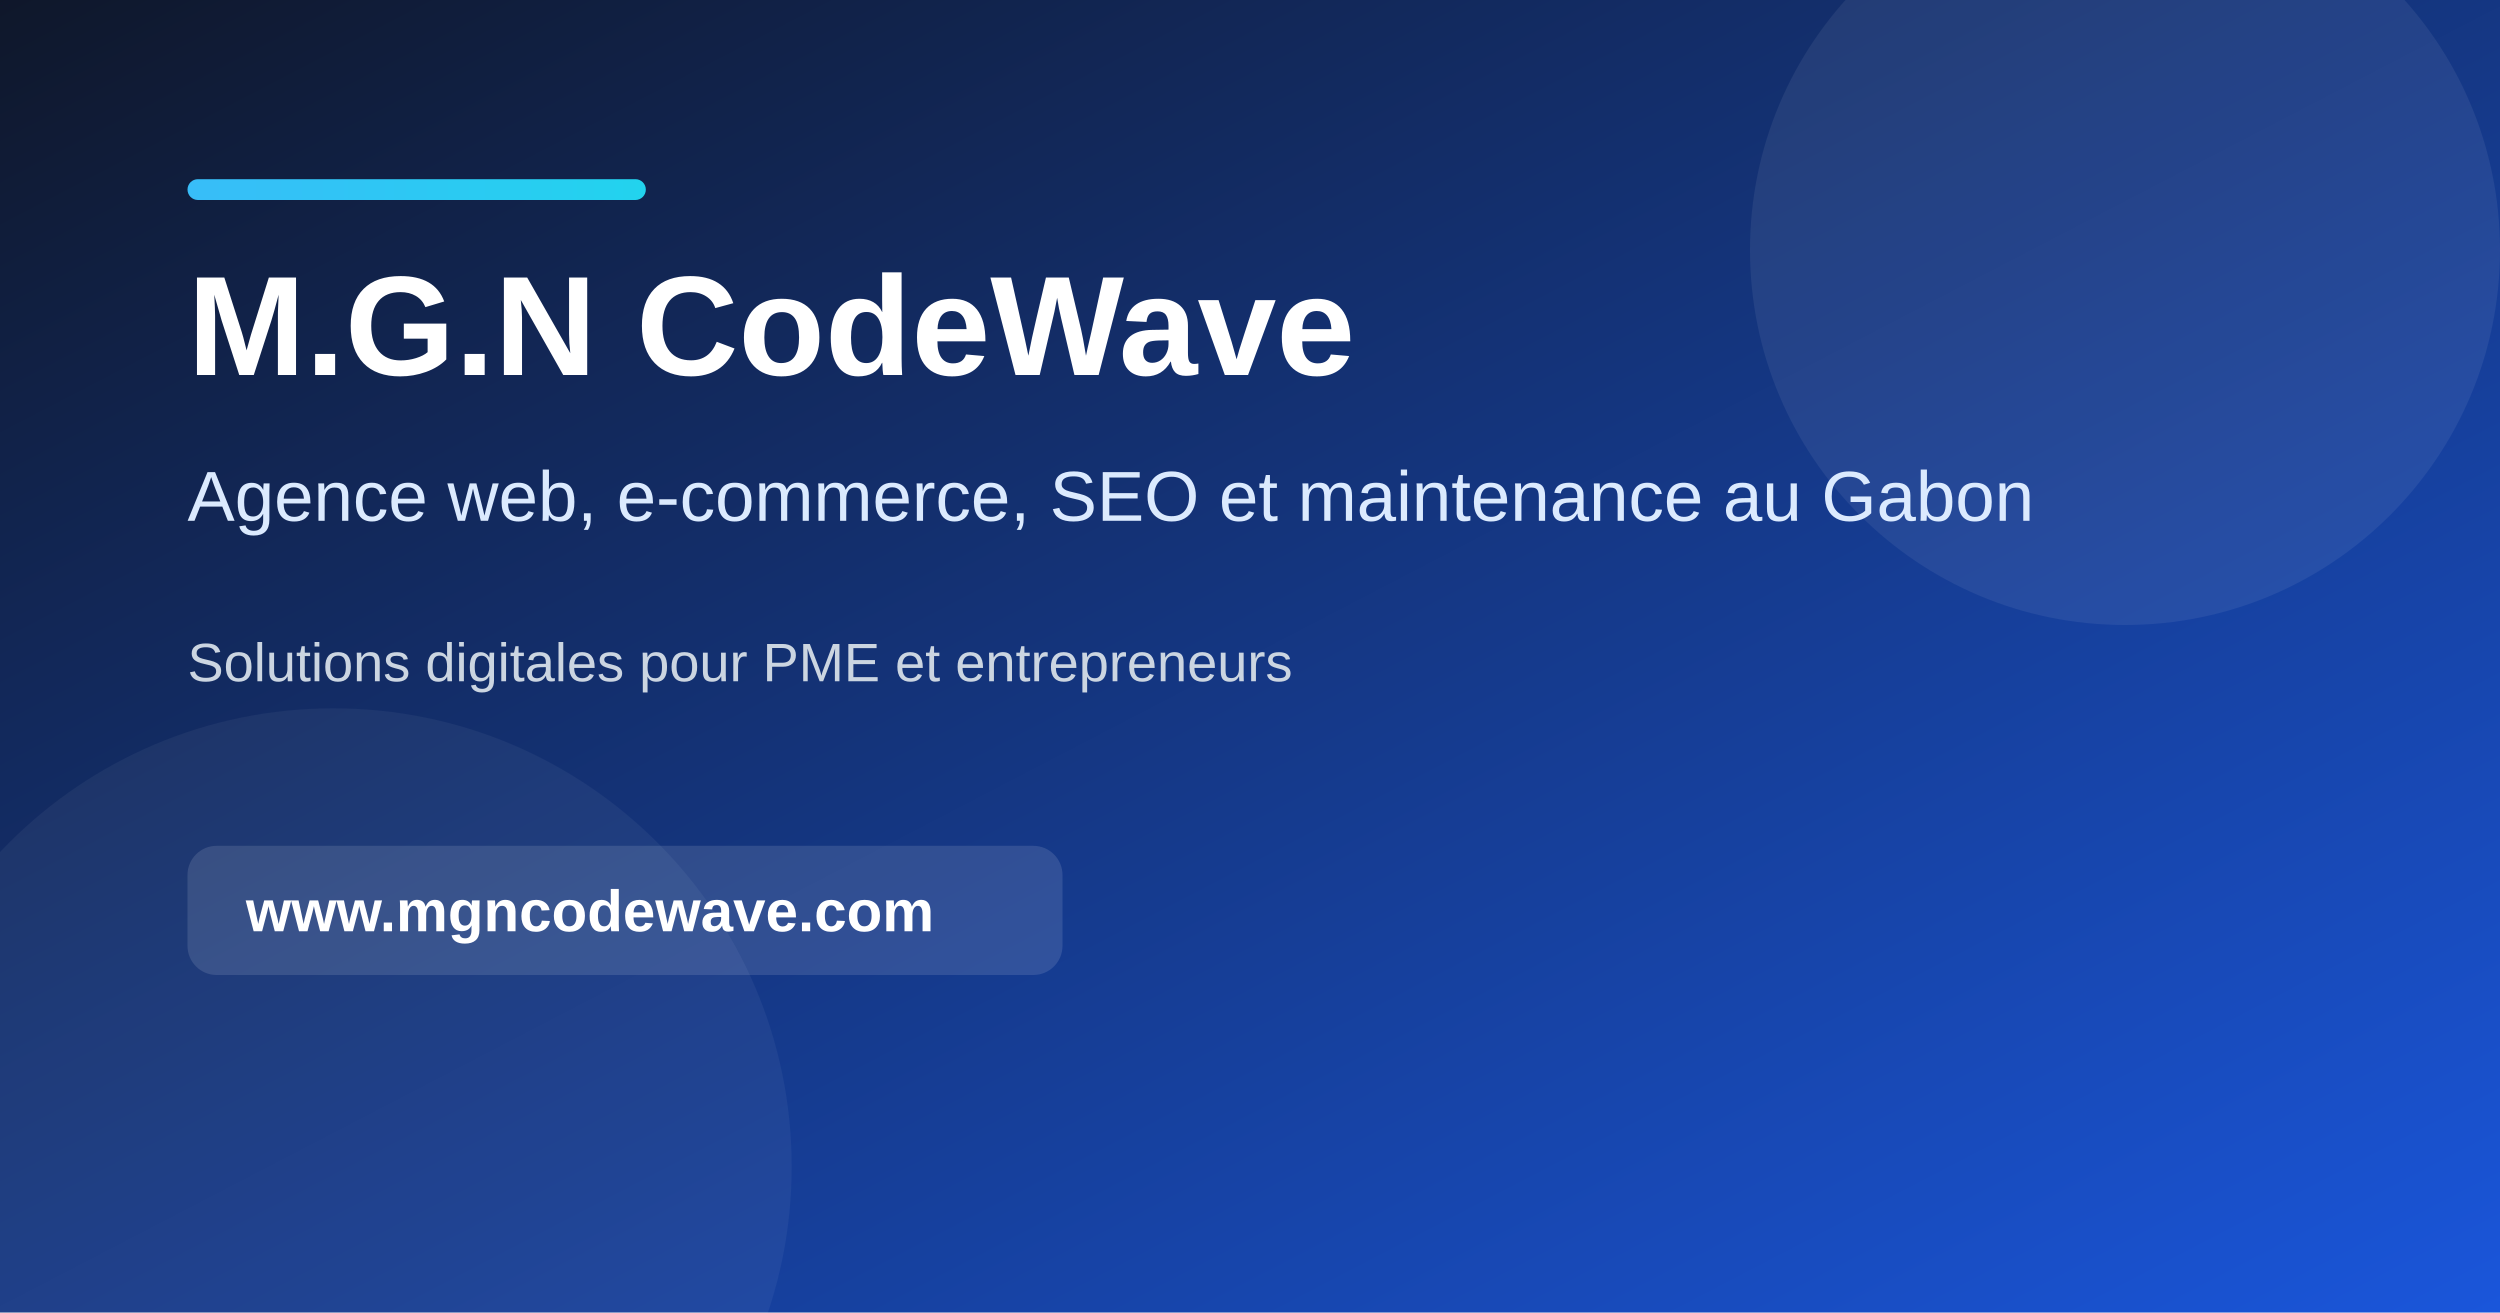
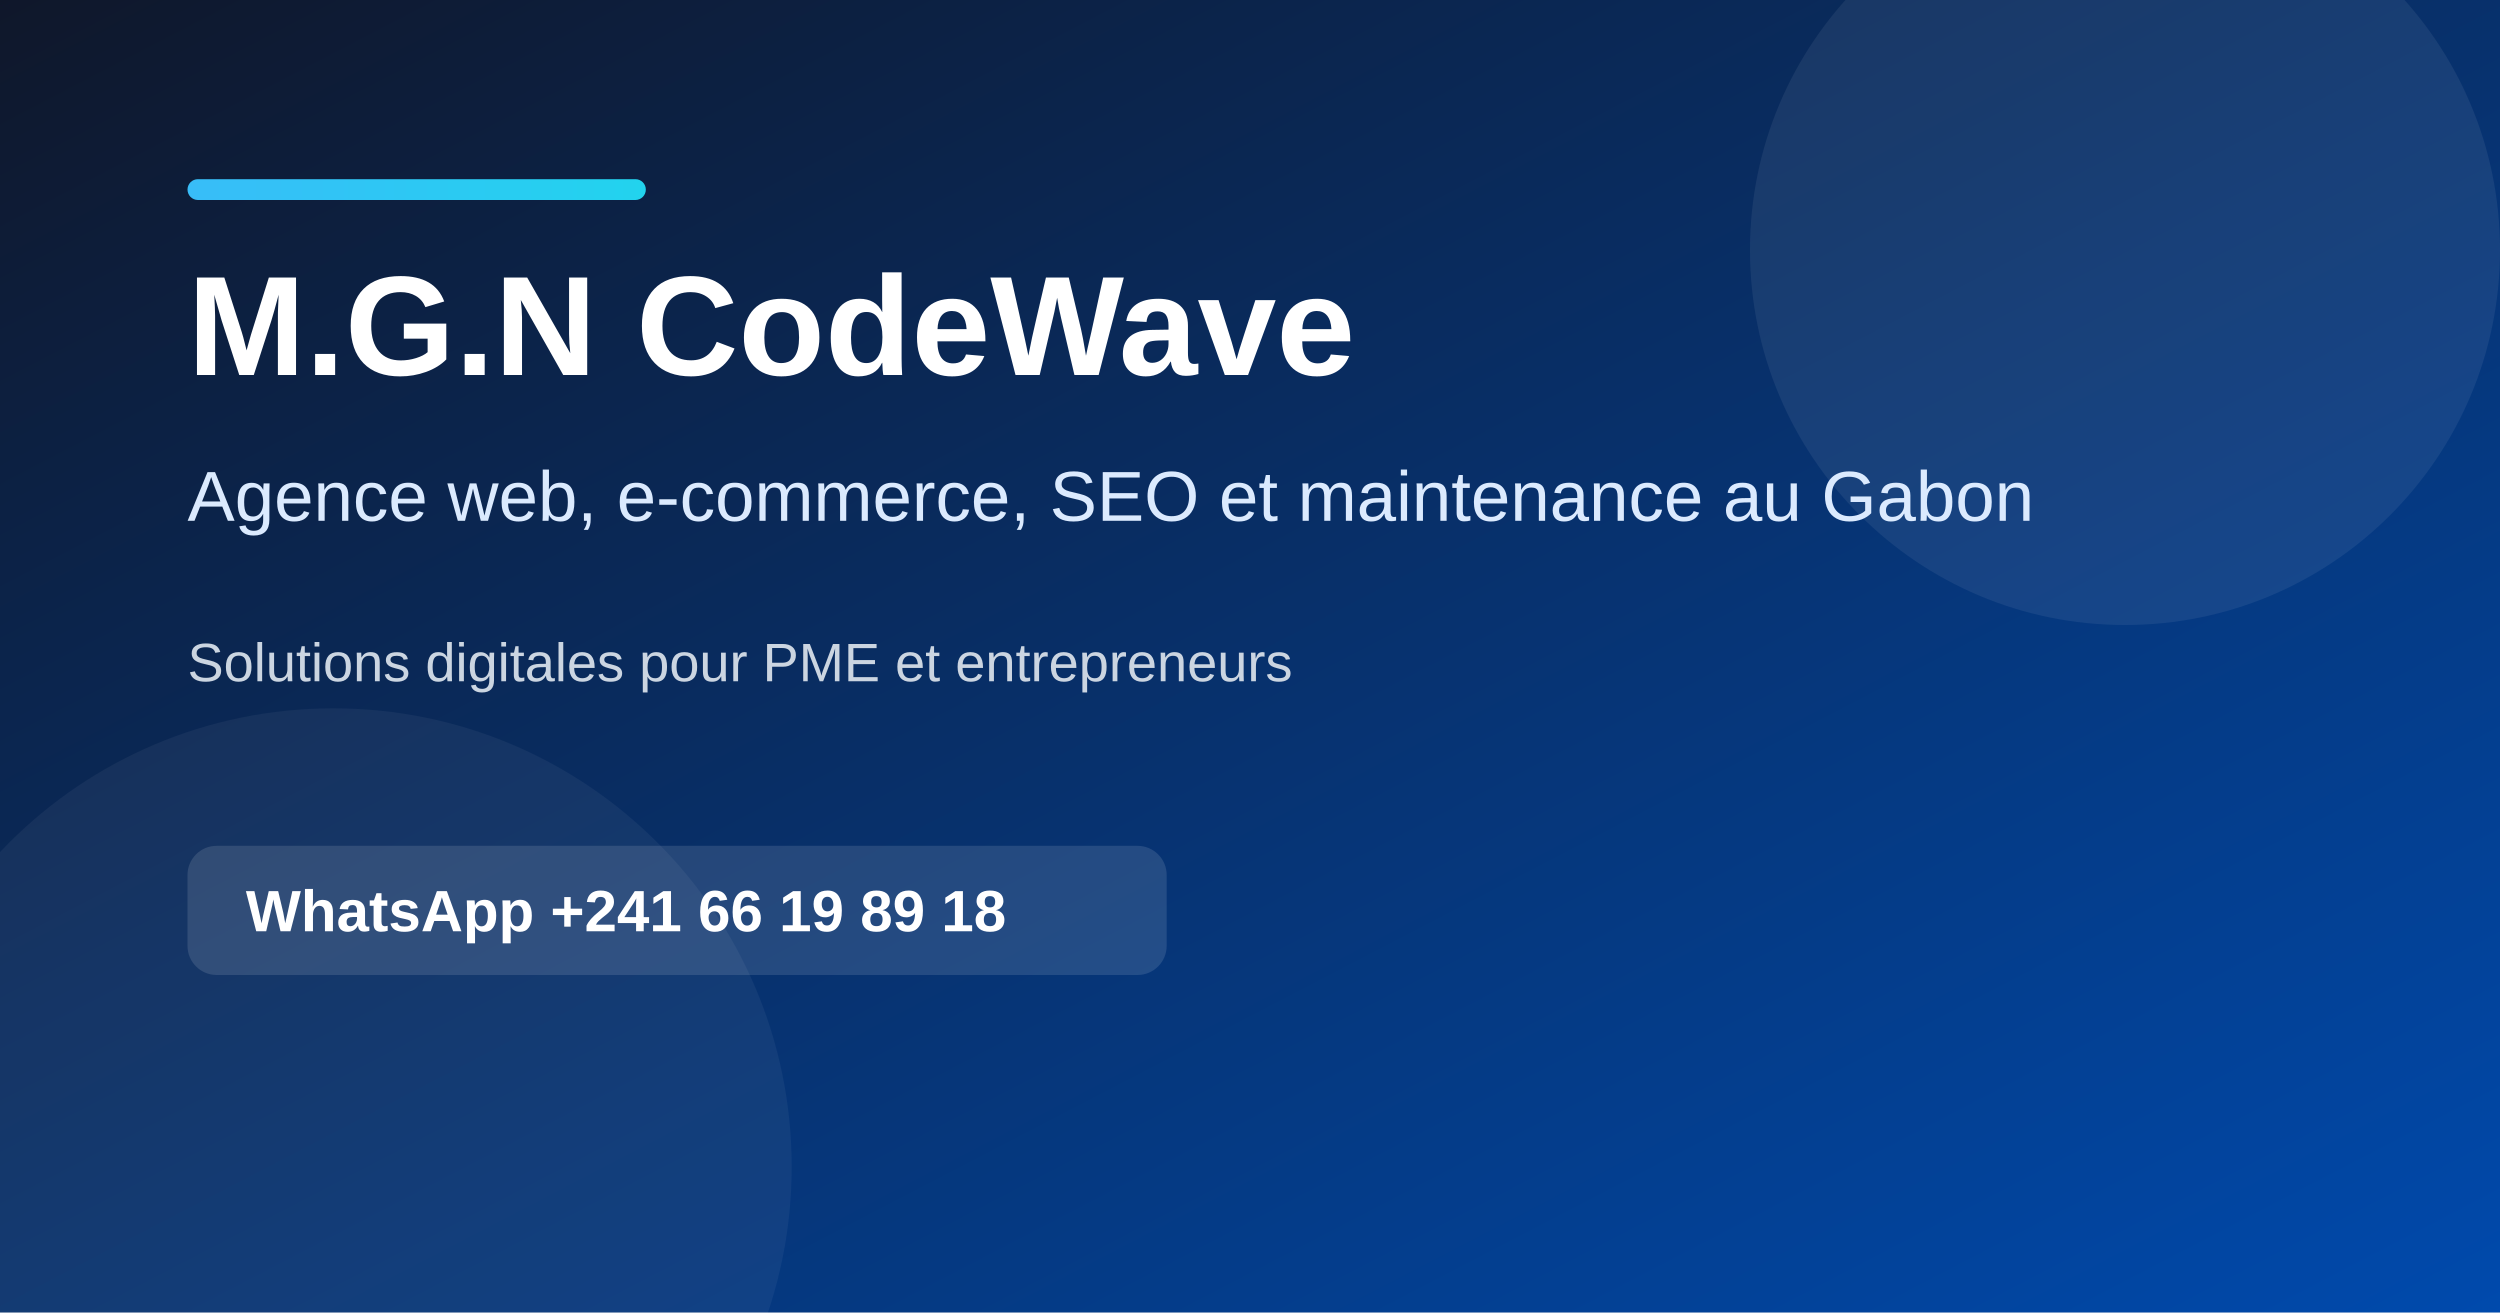
<svg xmlns="http://www.w3.org/2000/svg" width="1200" height="630" viewBox="0 0 1200 630" role="img" aria-labelledby="title desc">
  <defs>
    <linearGradient id="bg" x1="0" y1="0" x2="1" y2="1">
      <stop offset="0%" stop-color="#0f172a" />
-       <stop offset="100%" stop-color="#1a56db" />
+       <stop offset="100%" stop-color="#004AAD" />
    </linearGradient>
    <linearGradient id="accent" x1="0" y1="0" x2="1" y2="0">
      <stop offset="0%" stop-color="#38bdf8" />
      <stop offset="100%" stop-color="#22d3ee" />
    </linearGradient>
  </defs>
  <rect width="1200" height="630" fill="url(#bg)" />
  <circle cx="1020" cy="120" r="180" fill="#ffffff" opacity="0.07" />
  <circle cx="160" cy="560" r="220" fill="#ffffff" opacity="0.05" />
  <rect x="90" y="86" width="220" height="10" rx="5" fill="url(#accent)" />
  <text x="90" y="180" font-family="Segoe UI, Arial, sans-serif" font-size="68" font-weight="700" fill="#ffffff">
    M.G.N CodeWave
  </text>
  <text x="90" y="250" font-family="Segoe UI, Arial, sans-serif" font-size="34" fill="#dbeafe">
    Agence web, e-commerce, SEO et maintenance au Gabon
  </text>
  <text x="90" y="327" font-family="Segoe UI, Arial, sans-serif" font-size="26" fill="#cbd5e1">
    Solutions digitales pour PME et entrepreneurs
  </text>
-   <rect x="90" y="406" width="420" height="62" rx="14" fill="#ffffff" opacity="0.12" />
+   <rect x="90" y="406" width="470" height="62" rx="14" fill="#ffffff" opacity="0.12" />
  <text x="118" y="447" font-family="Segoe UI, Arial, sans-serif" font-size="28" font-weight="600" fill="#ffffff">
-     www.mgncodewave.com
+     WhatsApp +241 66 19 89 18
  </text>
</svg>
